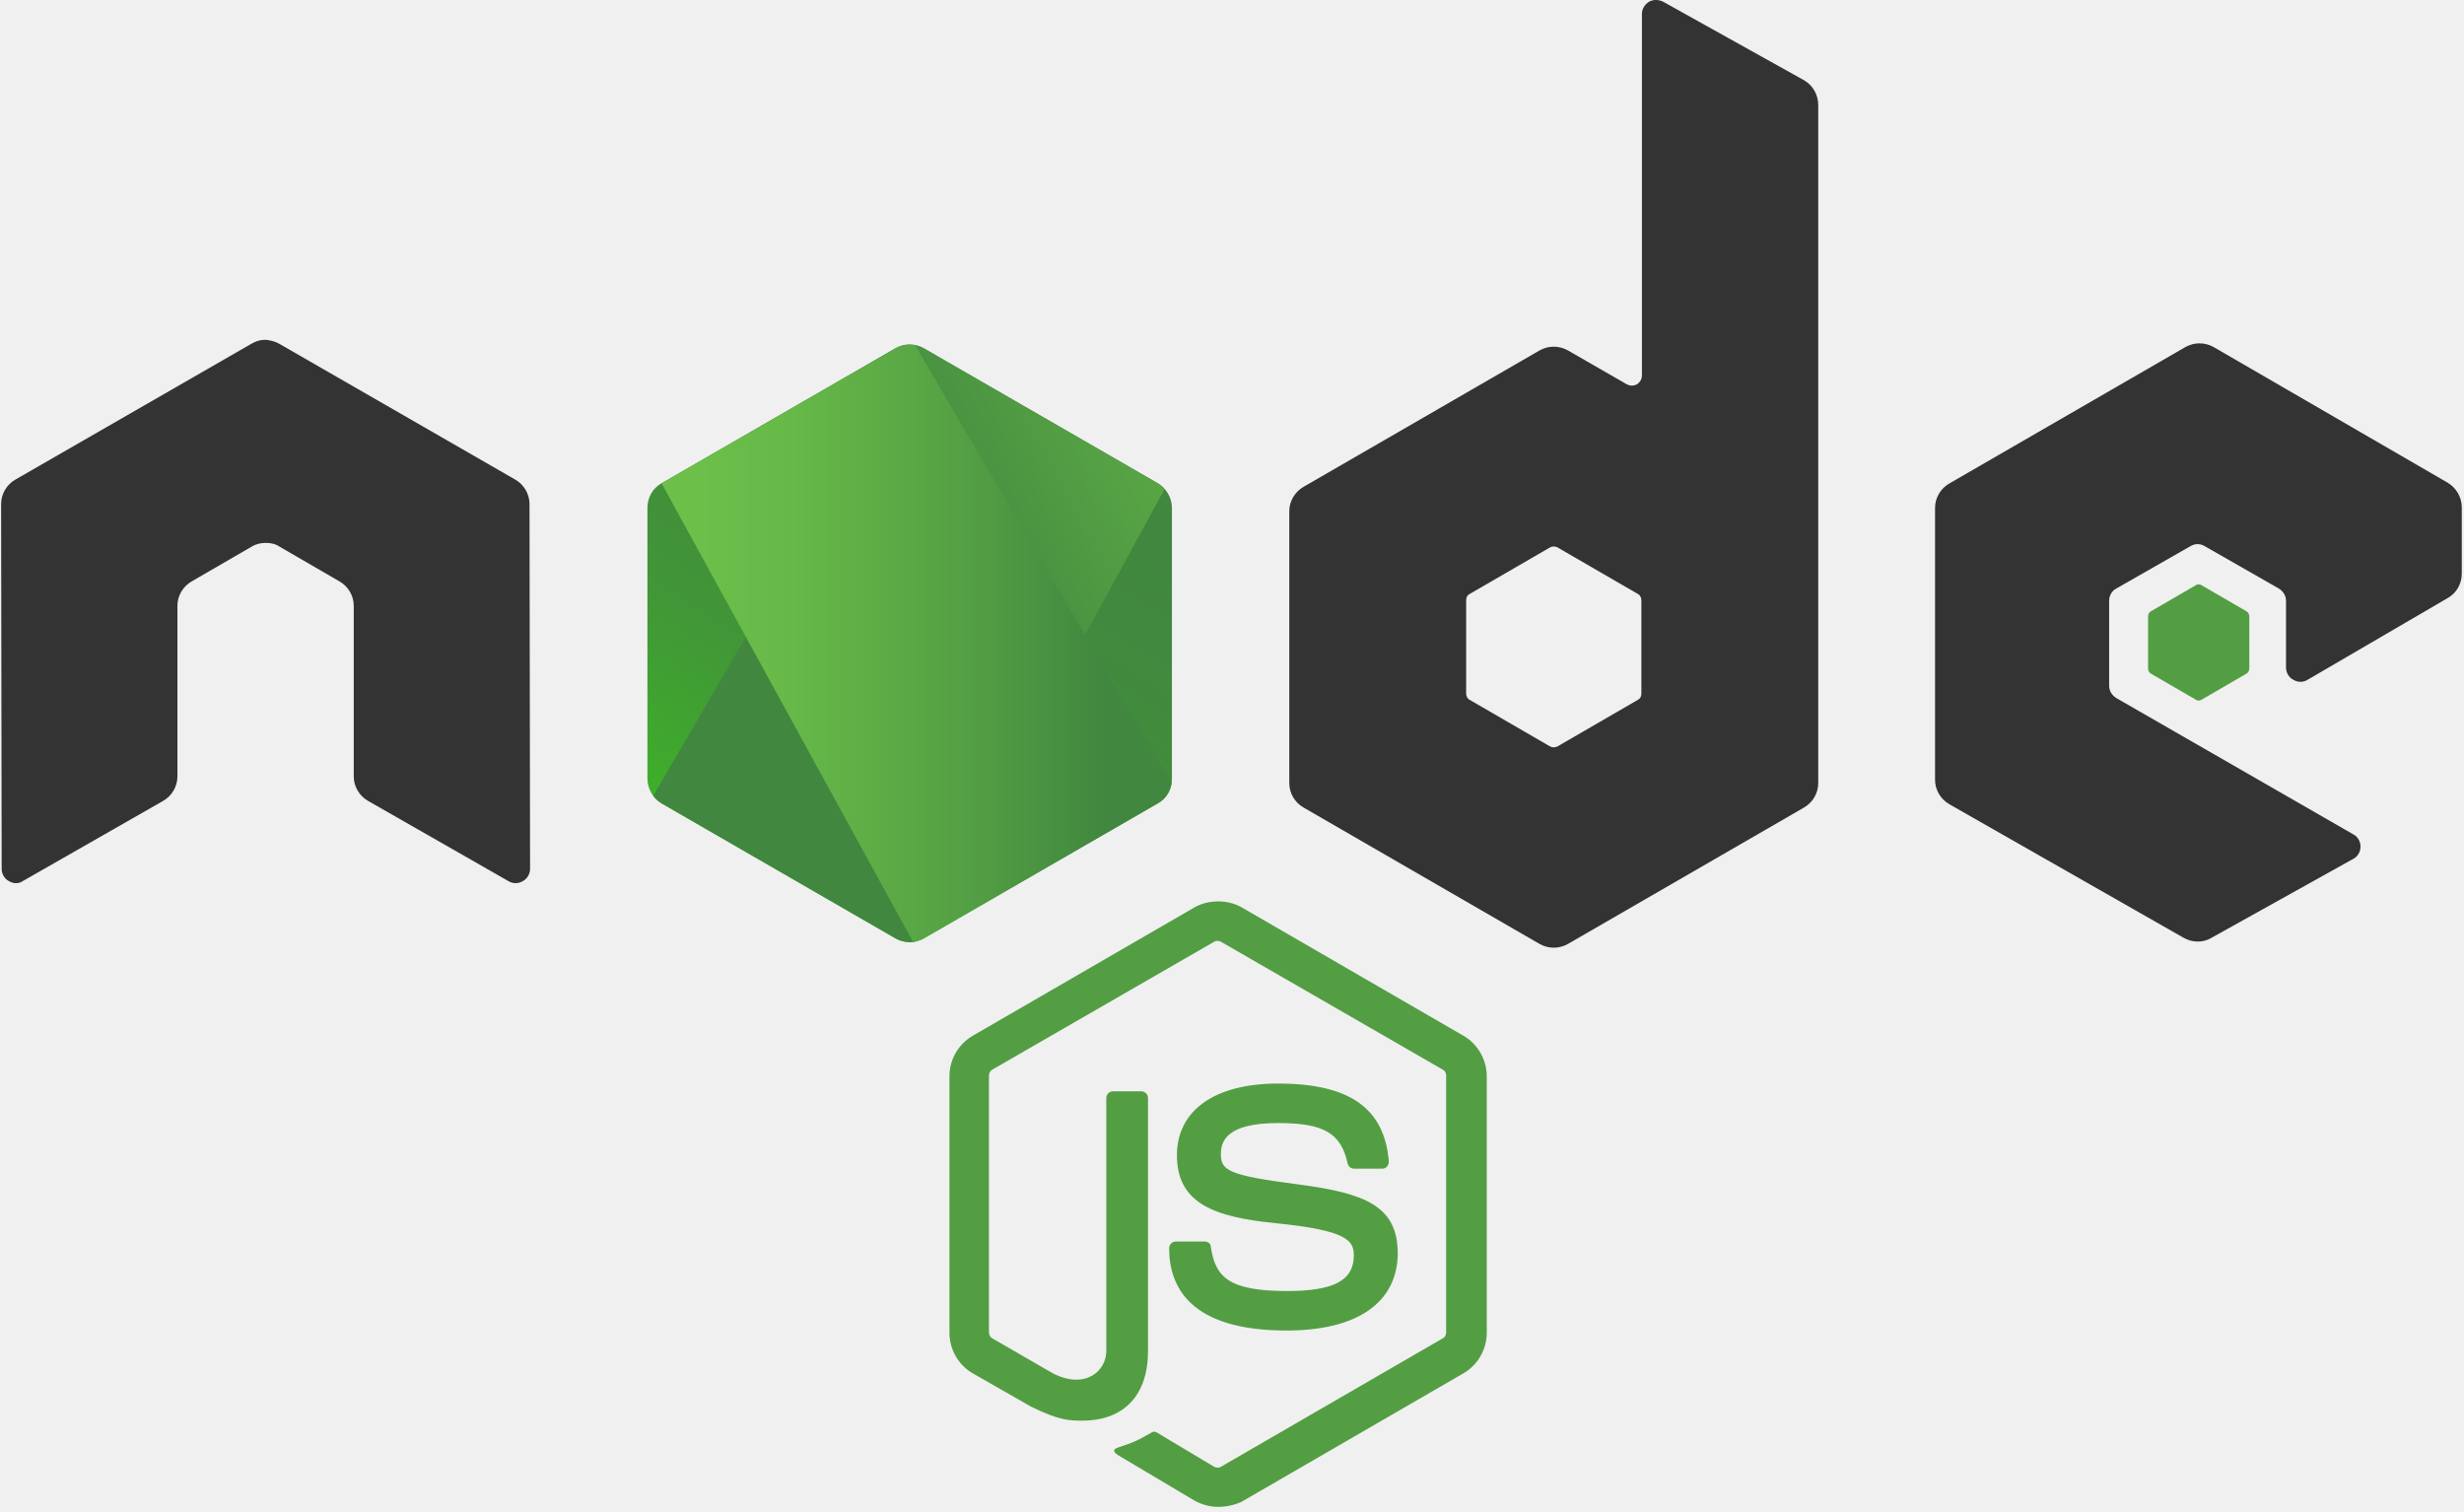
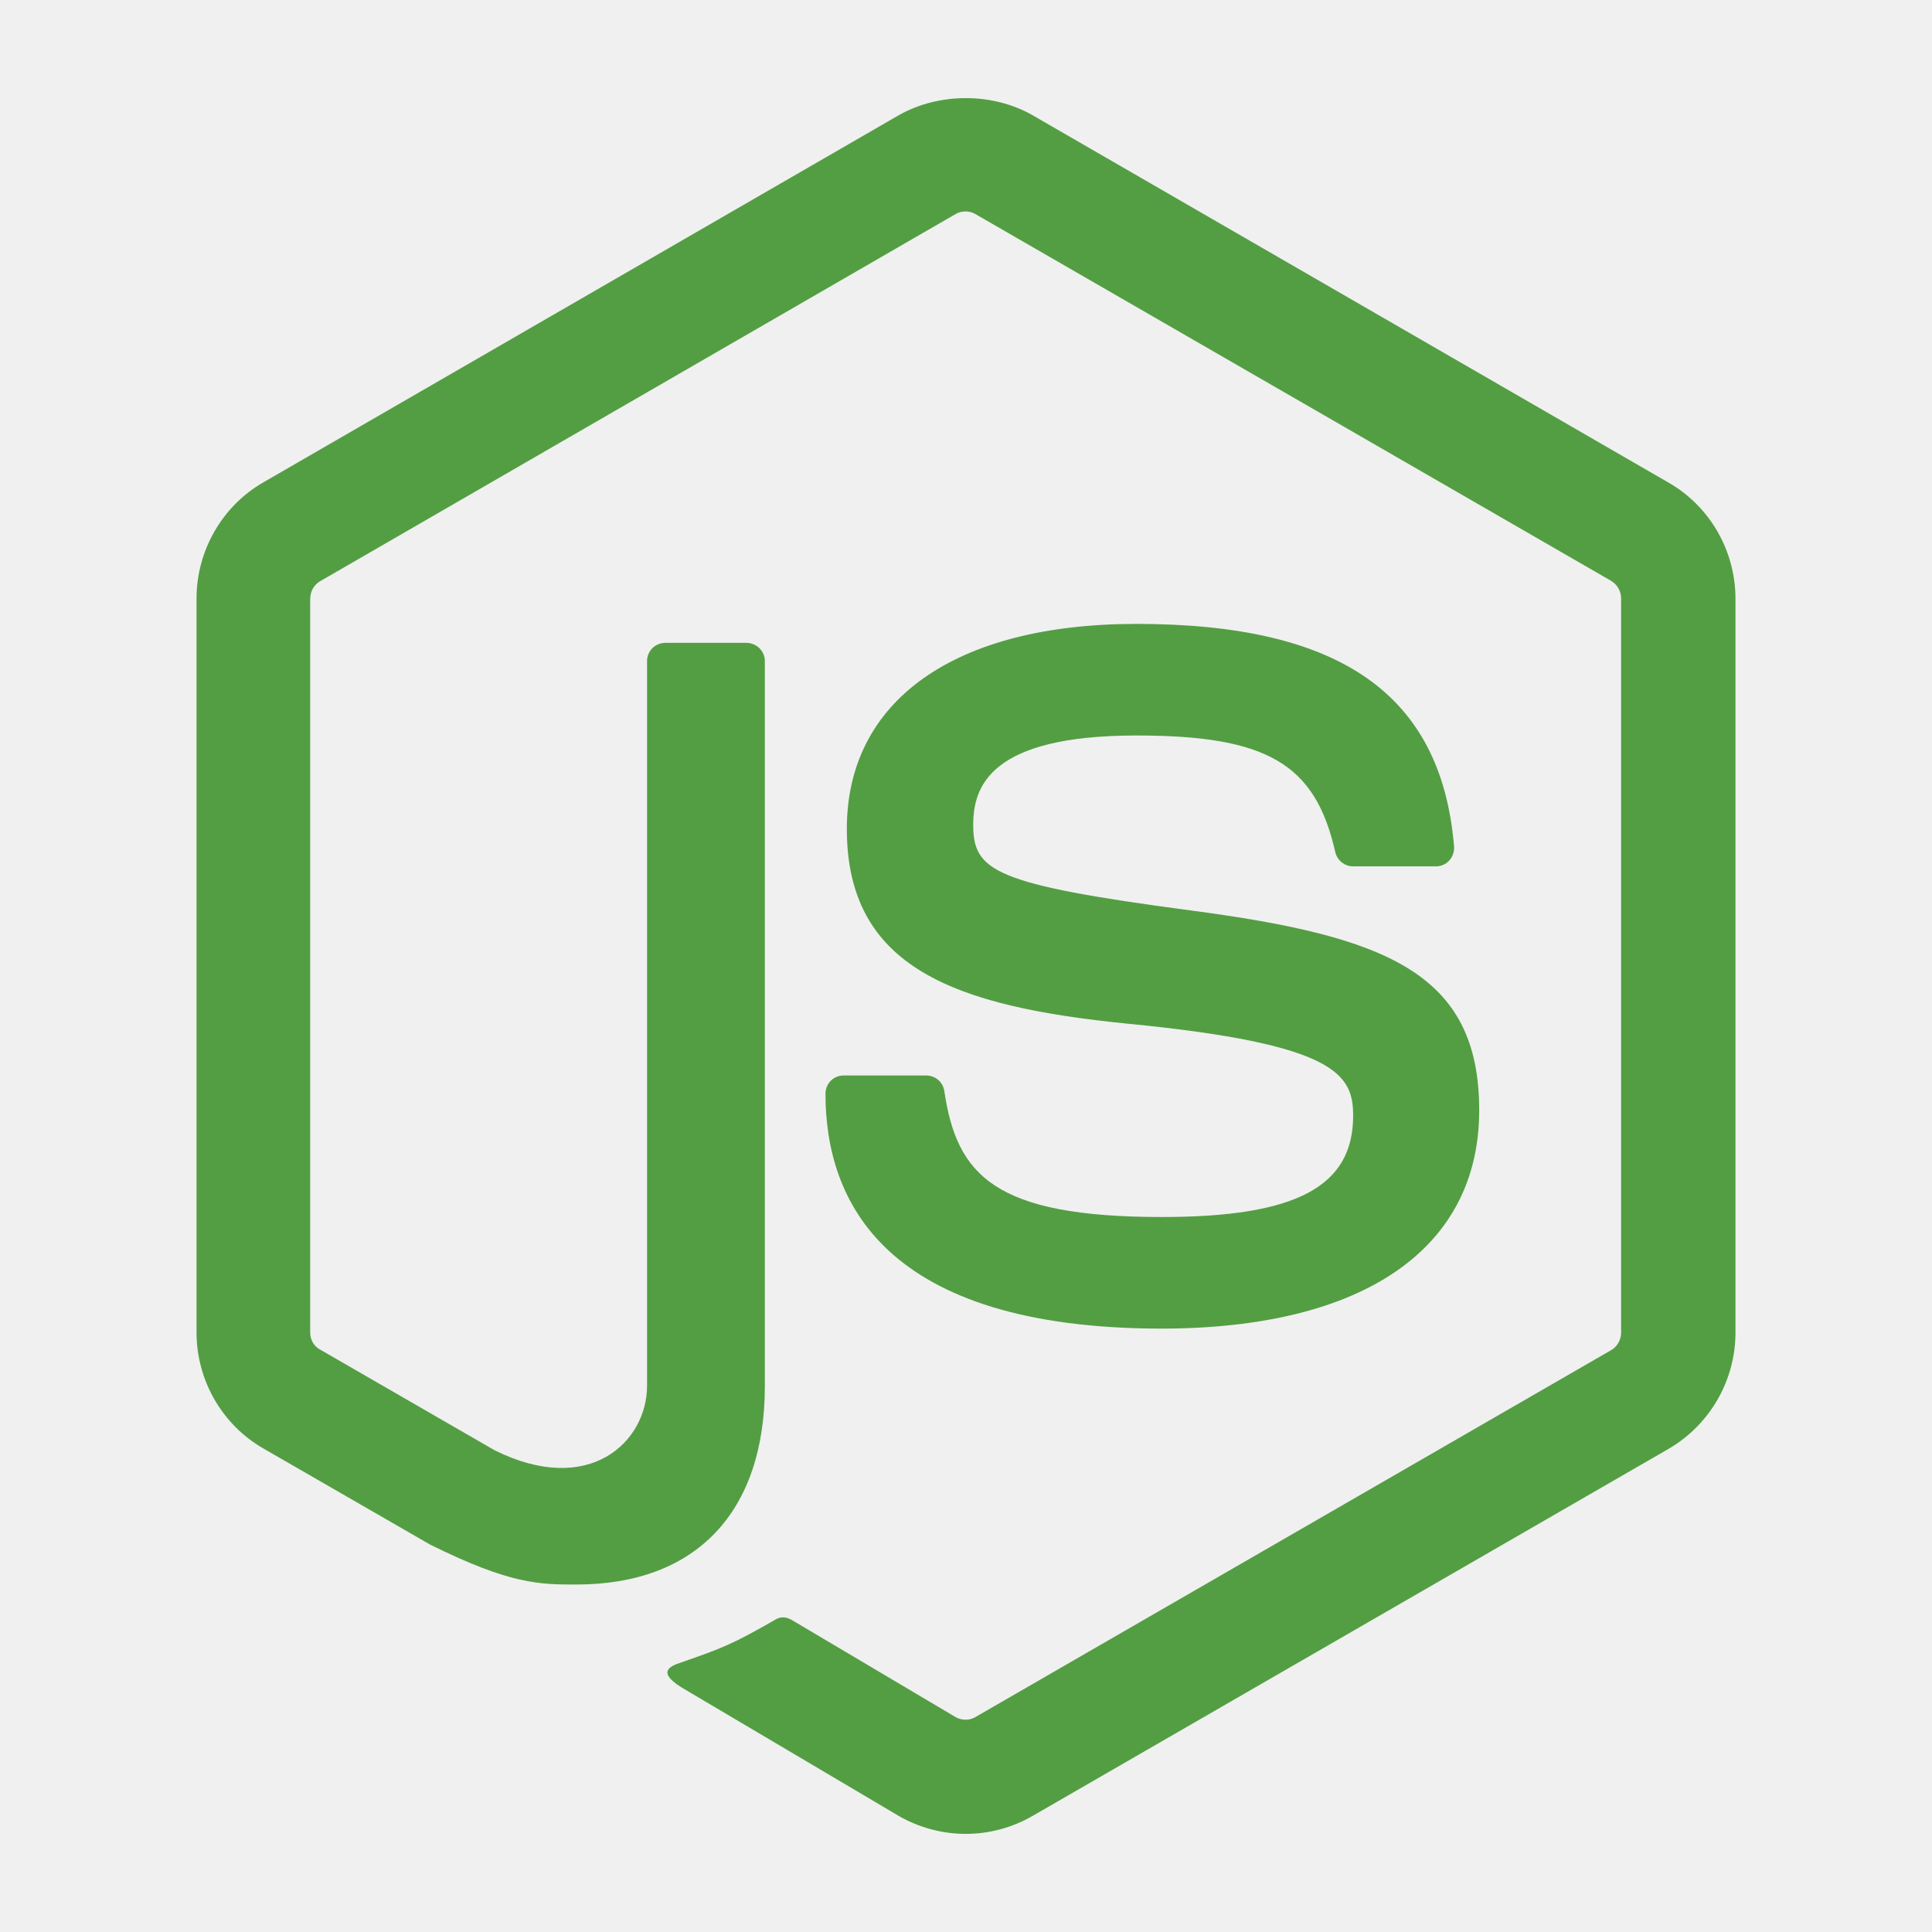
- <svg xmlns="http://www.w3.org/2000/svg" xmlns:xlink="http://www.w3.org/1999/xlink" width="512px" height="314px" viewBox="0 0 512 314" version="1.1" preserveAspectRatio="xMidYMid">
-   <defs>
-     <linearGradient x1="68.188%" y1="17.487%" x2="27.823%" y2="89.755%" id="linearGradient-1">
-       <stop stop-color="#41873F" offset="0%" />
-       <stop stop-color="#418B3D" offset="32.88%" />
-       <stop stop-color="#419637" offset="63.52%" />
-       <stop stop-color="#3FA92D" offset="93.19%" />
-       <stop stop-color="#3FAE2A" offset="100%" />
-     </linearGradient>
-     <path id="path-2" d="M57.903,1.849 C56.054,0.809 53.858,0.809 52.009,1.849 L3.352,29.934 C1.502,30.974 0.462,32.939 0.462,35.019 L0.462,91.305 C0.462,93.385 1.618,95.35 3.352,96.39 L52.009,124.475 C53.858,125.515 56.054,125.515 57.903,124.475 L106.561,96.39 C108.41,95.35 109.45,93.385 109.45,91.305 L109.45,35.019 C109.45,32.939 108.294,30.974 106.561,29.934 L57.903,1.849 L57.903,1.849 Z" />
-     <linearGradient x1="43.277%" y1="55.169%" x2="159.245%" y2="-18.306%" id="linearGradient-4">
-       <stop stop-color="#41873F" offset="13.76%" />
-       <stop stop-color="#54A044" offset="40.32%" />
-       <stop stop-color="#66B848" offset="71.36%" />
-       <stop stop-color="#6CC04A" offset="90.81%" />
-     </linearGradient>
-     <linearGradient x1="-4413.77%" y1="13.43%" x2="5327.93%" y2="13.43%" id="linearGradient-5">
-       <stop stop-color="#6CC04A" offset="9.192%" />
-       <stop stop-color="#66B848" offset="28.64%" />
-       <stop stop-color="#54A044" offset="59.68%" />
-       <stop stop-color="#41873F" offset="86.24%" />
-     </linearGradient>
-     <linearGradient x1="-4.389%" y1="49.997%" x2="101.499%" y2="49.997%" id="linearGradient-6">
-       <stop stop-color="#6CC04A" offset="9.192%" />
-       <stop stop-color="#66B848" offset="28.64%" />
-       <stop stop-color="#54A044" offset="59.68%" />
-       <stop stop-color="#41873F" offset="86.24%" />
-     </linearGradient>
-     <linearGradient x1="-9713.77%" y1="36.21%" x2="27.93%" y2="36.21%" id="linearGradient-7">
-       <stop stop-color="#6CC04A" offset="9.192%" />
-       <stop stop-color="#66B848" offset="28.64%" />
-       <stop stop-color="#54A044" offset="59.68%" />
-       <stop stop-color="#41873F" offset="86.24%" />
-     </linearGradient>
-     <linearGradient x1="-103.861%" y1="50.275%" x2="100.797%" y2="50.275%" id="linearGradient-8">
-       <stop stop-color="#6CC04A" offset="9.192%" />
-       <stop stop-color="#66B848" offset="28.64%" />
-       <stop stop-color="#54A044" offset="59.68%" />
-       <stop stop-color="#41873F" offset="86.24%" />
-     </linearGradient>
-     <linearGradient x1="130.613%" y1="-211.069%" x2="4.393%" y2="201.605%" id="linearGradient-9">
-       <stop stop-color="#41873F" offset="0%" />
-       <stop stop-color="#418B3D" offset="32.88%" />
-       <stop stop-color="#419637" offset="63.52%" />
-       <stop stop-color="#3FA92D" offset="93.19%" />
-       <stop stop-color="#3FAE2A" offset="100%" />
-     </linearGradient>
-   </defs>
-   <g fill="none">
-     <path d="M253.111,313.094 C251.377,313.094 249.759,312.632 248.256,311.823 L232.885,302.693 C230.573,301.421 231.729,300.959 232.423,300.728 C235.543,299.688 236.121,299.456 239.357,297.607 C239.704,297.376 240.166,297.492 240.513,297.723 L252.302,304.773 C252.764,305.004 253.342,305.004 253.688,304.773 L299.803,278.075 C300.265,277.844 300.497,277.381 300.497,276.804 L300.497,223.523 C300.497,222.945 300.265,222.483 299.803,222.252 L253.688,195.67 C253.226,195.438 252.648,195.438 252.302,195.67 L206.187,222.252 C205.725,222.483 205.493,223.061 205.493,223.523 L205.493,276.804 C205.493,277.266 205.725,277.844 206.187,278.075 L218.785,285.356 C225.604,288.823 229.88,284.778 229.88,280.733 L229.88,228.146 C229.88,227.453 230.458,226.759 231.267,226.759 L237.161,226.759 C237.855,226.759 238.548,227.337 238.548,228.146 L238.548,280.733 C238.548,289.864 233.578,295.18 224.91,295.18 C222.252,295.18 220.172,295.18 214.277,292.291 L202.142,285.356 C199.137,283.623 197.288,280.386 197.288,276.919 L197.288,223.639 C197.288,220.172 199.137,216.935 202.142,215.202 L248.256,188.504 C251.146,186.886 255.075,186.886 257.965,188.504 L304.079,215.202 C307.084,216.935 308.934,220.172 308.934,223.639 L308.934,276.919 C308.934,280.386 307.084,283.623 304.079,285.356 L257.965,312.054 C256.462,312.748 254.729,313.094 253.111,313.094 Z M267.326,276.457 C247.101,276.457 242.94,267.211 242.94,259.352 C242.94,258.658 243.518,257.965 244.327,257.965 L250.337,257.965 C251.03,257.965 251.608,258.427 251.608,259.121 C252.533,265.246 255.191,268.251 267.442,268.251 C277.15,268.251 281.311,266.055 281.311,260.854 C281.311,257.849 280.155,255.653 265.015,254.151 C252.417,252.879 244.558,250.106 244.558,240.051 C244.558,230.689 252.417,225.141 265.593,225.141 C280.386,225.141 287.668,230.227 288.592,241.322 C288.592,241.669 288.477,242.015 288.246,242.362 C288.014,242.593 287.668,242.824 287.321,242.824 L281.311,242.824 C280.733,242.824 280.155,242.362 280.04,241.784 C278.653,235.428 275.07,233.347 265.593,233.347 C254.96,233.347 253.688,237.046 253.688,239.819 C253.688,243.171 255.191,244.211 269.522,246.06 C283.738,247.91 290.442,250.568 290.442,260.507 C290.326,270.678 282.005,276.457 267.326,276.457 Z" fill="#539E43" />
-     <path d="M110.028,104.712 C110.028,102.631 108.872,100.666 107.023,99.626 L58.019,71.426 C57.21,70.963 56.285,70.732 55.361,70.617 L54.898,70.617 C53.974,70.617 53.049,70.963 52.24,71.426 L3.236,99.626 C1.387,100.666 0.231,102.631 0.231,104.712 L0.347,180.529 C0.347,181.569 0.925,182.609 1.849,183.072 C2.774,183.65 3.93,183.65 4.739,183.072 L33.864,166.429 C35.713,165.389 36.869,163.424 36.869,161.344 L36.869,125.862 C36.869,123.781 38.024,121.817 39.874,120.777 L52.24,113.611 C53.165,113.033 54.205,112.802 55.245,112.802 C56.285,112.802 57.326,113.033 58.135,113.611 L70.501,120.777 C72.35,121.817 73.506,123.781 73.506,125.862 L73.506,161.344 C73.506,163.424 74.662,165.389 76.511,166.429 L105.636,183.072 C106.561,183.65 107.716,183.65 108.641,183.072 C109.566,182.609 110.144,181.569 110.144,180.529 L110.028,104.712 L110.028,104.712 Z" fill="#333333" />
-     <path d="M345.571,0.347 C344.647,-0.116 343.491,-0.116 342.682,0.347 C341.757,0.925 341.179,1.849 341.179,2.889 L341.179,78.014 C341.179,78.707 340.833,79.4 340.139,79.863 C339.446,80.209 338.752,80.209 338.059,79.863 L325.808,72.813 C323.958,71.772 321.763,71.772 319.913,72.813 L270.909,101.129 C269.06,102.169 267.904,104.134 267.904,106.214 L267.904,162.73 C267.904,164.811 269.06,166.776 270.909,167.816 L319.913,196.132 C321.763,197.172 323.958,197.172 325.808,196.132 L374.812,167.816 C376.661,166.776 377.817,164.811 377.817,162.73 L377.817,21.844 C377.817,19.648 376.661,17.683 374.812,16.643 L345.571,0.347 L345.571,0.347 Z M341.064,144.123 C341.064,144.701 340.833,145.163 340.37,145.394 L323.612,155.102 C323.149,155.334 322.572,155.334 322.109,155.102 L305.351,145.394 C304.888,145.163 304.657,144.585 304.657,144.123 L304.657,124.706 C304.657,124.128 304.888,123.666 305.351,123.435 L322.109,113.726 C322.572,113.495 323.149,113.495 323.612,113.726 L340.37,123.435 C340.833,123.666 341.064,124.244 341.064,124.706 L341.064,144.123 L341.064,144.123 Z" fill="#333333" />
-     <g transform="translate(401.0474, 70.50113)">
-       <path d="M107.601,53.743 C109.45,52.702 110.49,50.738 110.49,48.657 L110.49,34.904 C110.49,32.823 109.335,30.859 107.601,29.819 L58.944,1.618 C57.094,0.578 54.898,0.578 53.049,1.618 L4.045,29.934 C2.196,30.974 1.04,32.939 1.04,35.019 L1.04,91.536 C1.04,93.616 2.196,95.581 4.045,96.621 L52.702,124.359 C54.552,125.4 56.748,125.4 58.481,124.359 L87.953,107.948 C88.878,107.485 89.456,106.445 89.456,105.405 C89.456,104.365 88.878,103.325 87.953,102.862 L38.718,74.546 C37.793,73.968 37.215,73.044 37.215,72.004 L37.215,54.321 C37.215,53.28 37.793,52.24 38.718,51.778 L54.089,42.994 C55.014,42.416 56.17,42.416 57.094,42.994 L72.466,51.778 C73.391,52.356 73.968,53.28 73.968,54.321 L73.968,68.19 C73.968,69.23 74.546,70.27 75.471,70.732 C76.395,71.31 77.551,71.31 78.476,70.732 L107.601,53.743 L107.601,53.743 Z" fill="#333333" />
-       <path d="M55.245,51.084 C55.592,50.853 56.054,50.853 56.401,51.084 L65.763,56.516 C66.109,56.748 66.34,57.094 66.34,57.557 L66.34,68.421 C66.34,68.883 66.109,69.23 65.763,69.461 L56.401,74.893 C56.054,75.124 55.592,75.124 55.245,74.893 L45.884,69.461 C45.537,69.23 45.306,68.883 45.306,68.421 L45.306,57.557 C45.306,57.094 45.537,56.748 45.884,56.516 L55.245,51.084 L55.245,51.084 Z" fill="#539E43" />
-     </g>
-     <g transform="translate(134.0677, 70.50113)">
-       <mask id="mask-3" fill="white">
-         <use xlink:href="#path-2" />
-       </mask>
-       <use fill="url(#linearGradient-1)" xlink:href="#path-2" />
-       <g mask="url(#mask-3)">
-         <path d="M51.893,1.849 L3.121,29.934 C1.271,30.974 0,32.939 0,35.019 L0,91.305 C0,92.692 0.578,93.963 1.502,95.003 L56.285,1.156 C54.898,0.925 53.28,1.04 51.893,1.849 L51.893,1.849 Z" />
-         <path d="M56.632,125.053 C57.094,124.937 57.557,124.706 58.019,124.475 L106.792,96.39 C108.641,95.35 109.797,93.385 109.797,91.305 L109.797,35.019 C109.797,33.517 109.103,32.014 108.063,30.974 L56.632,125.053 L56.632,125.053 Z" />
-         <path d="M106.676,29.934 L57.788,1.849 C57.326,1.618 56.748,1.387 56.285,1.271 L1.502,95.119 C1.965,95.697 2.543,96.159 3.121,96.506 L52.009,124.591 C53.396,125.4 55.014,125.631 56.516,125.168 L107.948,31.09 C107.601,30.628 107.139,30.281 106.676,29.934 L106.676,29.934 Z" fill="url(#linearGradient-4)" />
-       </g>
-       <g mask="url(#mask-3)">
-         <g transform="translate(0, -9.24605)">
-           <path d="M109.797,100.551 L109.797,44.265 C109.797,42.185 108.526,40.22 106.676,39.18 L57.788,11.095 C57.21,10.749 56.632,10.517 55.939,10.402 L109.45,101.822 C109.681,101.475 109.797,101.013 109.797,100.551 L109.797,100.551 Z" fill="none" />
-           <path d="M3.121,39.18 C1.271,40.22 0,42.185 0,44.265 L0,100.551 C0,102.631 1.387,104.596 3.121,105.636 L52.009,133.721 C53.165,134.414 54.436,134.646 55.823,134.414 L3.467,39.065 L3.121,39.18 L3.121,39.18 Z" fill="none" />
-           <path fill="url(#linearGradient-5)" fill-rule="evenodd" d="M50.391,0.809 L49.698,1.156 L50.622,1.156 L50.391,0.809 Z" />
-           <path d="M106.792,105.636 C108.179,104.827 109.219,103.44 109.681,101.938 L56.054,10.402 C54.667,10.171 53.165,10.286 51.893,11.095 L3.352,39.065 L55.707,134.53 C56.401,134.414 57.21,134.183 57.903,133.837 L106.792,105.636 L106.792,105.636 Z" fill="url(#linearGradient-6)" fill-rule="evenodd" />
-           <path fill="url(#linearGradient-7)" fill-rule="evenodd" d="M111.299,104.712 L110.953,104.134 L110.953,104.943 L111.299,104.712 Z" />
-           <path d="M106.792,105.636 L58.019,133.721 C57.326,134.068 56.632,134.299 55.823,134.414 L56.748,136.148 L110.837,104.827 L110.837,104.134 L109.45,101.822 C109.219,103.44 108.179,104.827 106.792,105.636 L106.792,105.636 Z" fill="url(#linearGradient-8)" fill-rule="evenodd" />
-           <path d="M106.792,105.636 L58.019,133.721 C57.326,134.068 56.632,134.299 55.823,134.414 L56.748,136.148 L110.837,104.827 L110.837,104.134 L109.45,101.822 C109.219,103.44 108.179,104.827 106.792,105.636 L106.792,105.636 Z" fill="url(#linearGradient-9)" fill-rule="evenodd" />
-         </g>
-       </g>
+ <svg xmlns="http://www.w3.org/2000/svg" height="512px" style="enable-background:new 0 0 512 512;" version="1.1" viewBox="0 0 512 512" width="512px" xml:space="preserve">
+   <g id="_x32_33-node-js">
+     <g>
+       <path d="M255.908,485.999c-6.116,0-12.323-1.642-17.708-4.746l-56.319-33.316    c-8.397-4.747-4.29-6.389-1.551-7.303c11.226-3.925,13.508-4.745,25.465-11.592c1.279-0.729,2.922-0.457,4.199,0.366    l43.266,25.648c1.552,0.912,3.741,0.912,5.202,0l168.592-97.304c1.553-0.913,2.555-2.738,2.555-4.563V158.583    c0-1.917-1.002-3.651-2.645-4.654L258.463,56.716c-1.551-0.913-3.65-0.913-5.202,0L84.852,154.019    c-1.644,0.913-2.647,2.738-2.647,4.655v194.515c0,1.825,1.003,3.65,2.647,4.473l46.188,26.653    c25.102,12.504,40.436-2.191,40.436-17.068V175.195c0-2.738,2.19-4.837,4.93-4.837h21.359c2.647,0,4.928,2.099,4.928,4.837    v192.143c0,33.407-18.256,52.576-49.928,52.576c-9.768,0-17.435,0-38.794-10.588l-44.179-25.467    c-10.954-6.299-17.708-18.074-17.708-30.76V158.583c0-12.596,6.754-24.462,17.708-30.76L238.2,30.519    c10.679-6.024,24.828-6.024,35.416,0l168.594,97.394c10.953,6.298,17.707,18.073,17.707,30.761v194.515    c0,12.596-6.754,24.371-17.707,30.761l-168.594,97.303C268.23,484.357,262.113,485.999,255.908,485.999z M392.006,294.224    c0-36.421-24.646-46.096-76.4-52.941c-52.396-6.938-57.689-10.498-57.689-22.729c0-10.131,4.473-23.641,43.266-23.641    c34.596,0,47.375,7.485,52.668,30.853c0.457,2.19,2.467,3.833,4.746,3.833h21.91c1.367,0,2.645-0.547,3.559-1.552    c0.914-1.003,1.369-2.373,1.275-3.743c-3.375-40.252-30.121-58.965-84.158-58.965c-48.103,0-76.764,20.264-76.764,54.311    c0,36.876,28.569,47.101,74.664,51.662c55.225,5.387,59.514,13.511,59.514,24.373c0,18.805-15.15,26.835-50.658,26.835    c-44.635,0-54.403-11.227-57.689-33.406c-0.365-2.373-2.374-4.107-4.837-4.107h-21.817c-2.738,0-4.836,2.191-4.836,4.836    c0,28.39,15.426,62.254,89.271,62.254C361.336,352.005,392.006,330.916,392.006,294.224L392.006,294.224z" style="fill:#539E43;" />
    </g>
  </g>
+   <g id="Layer_1" />
</svg>
